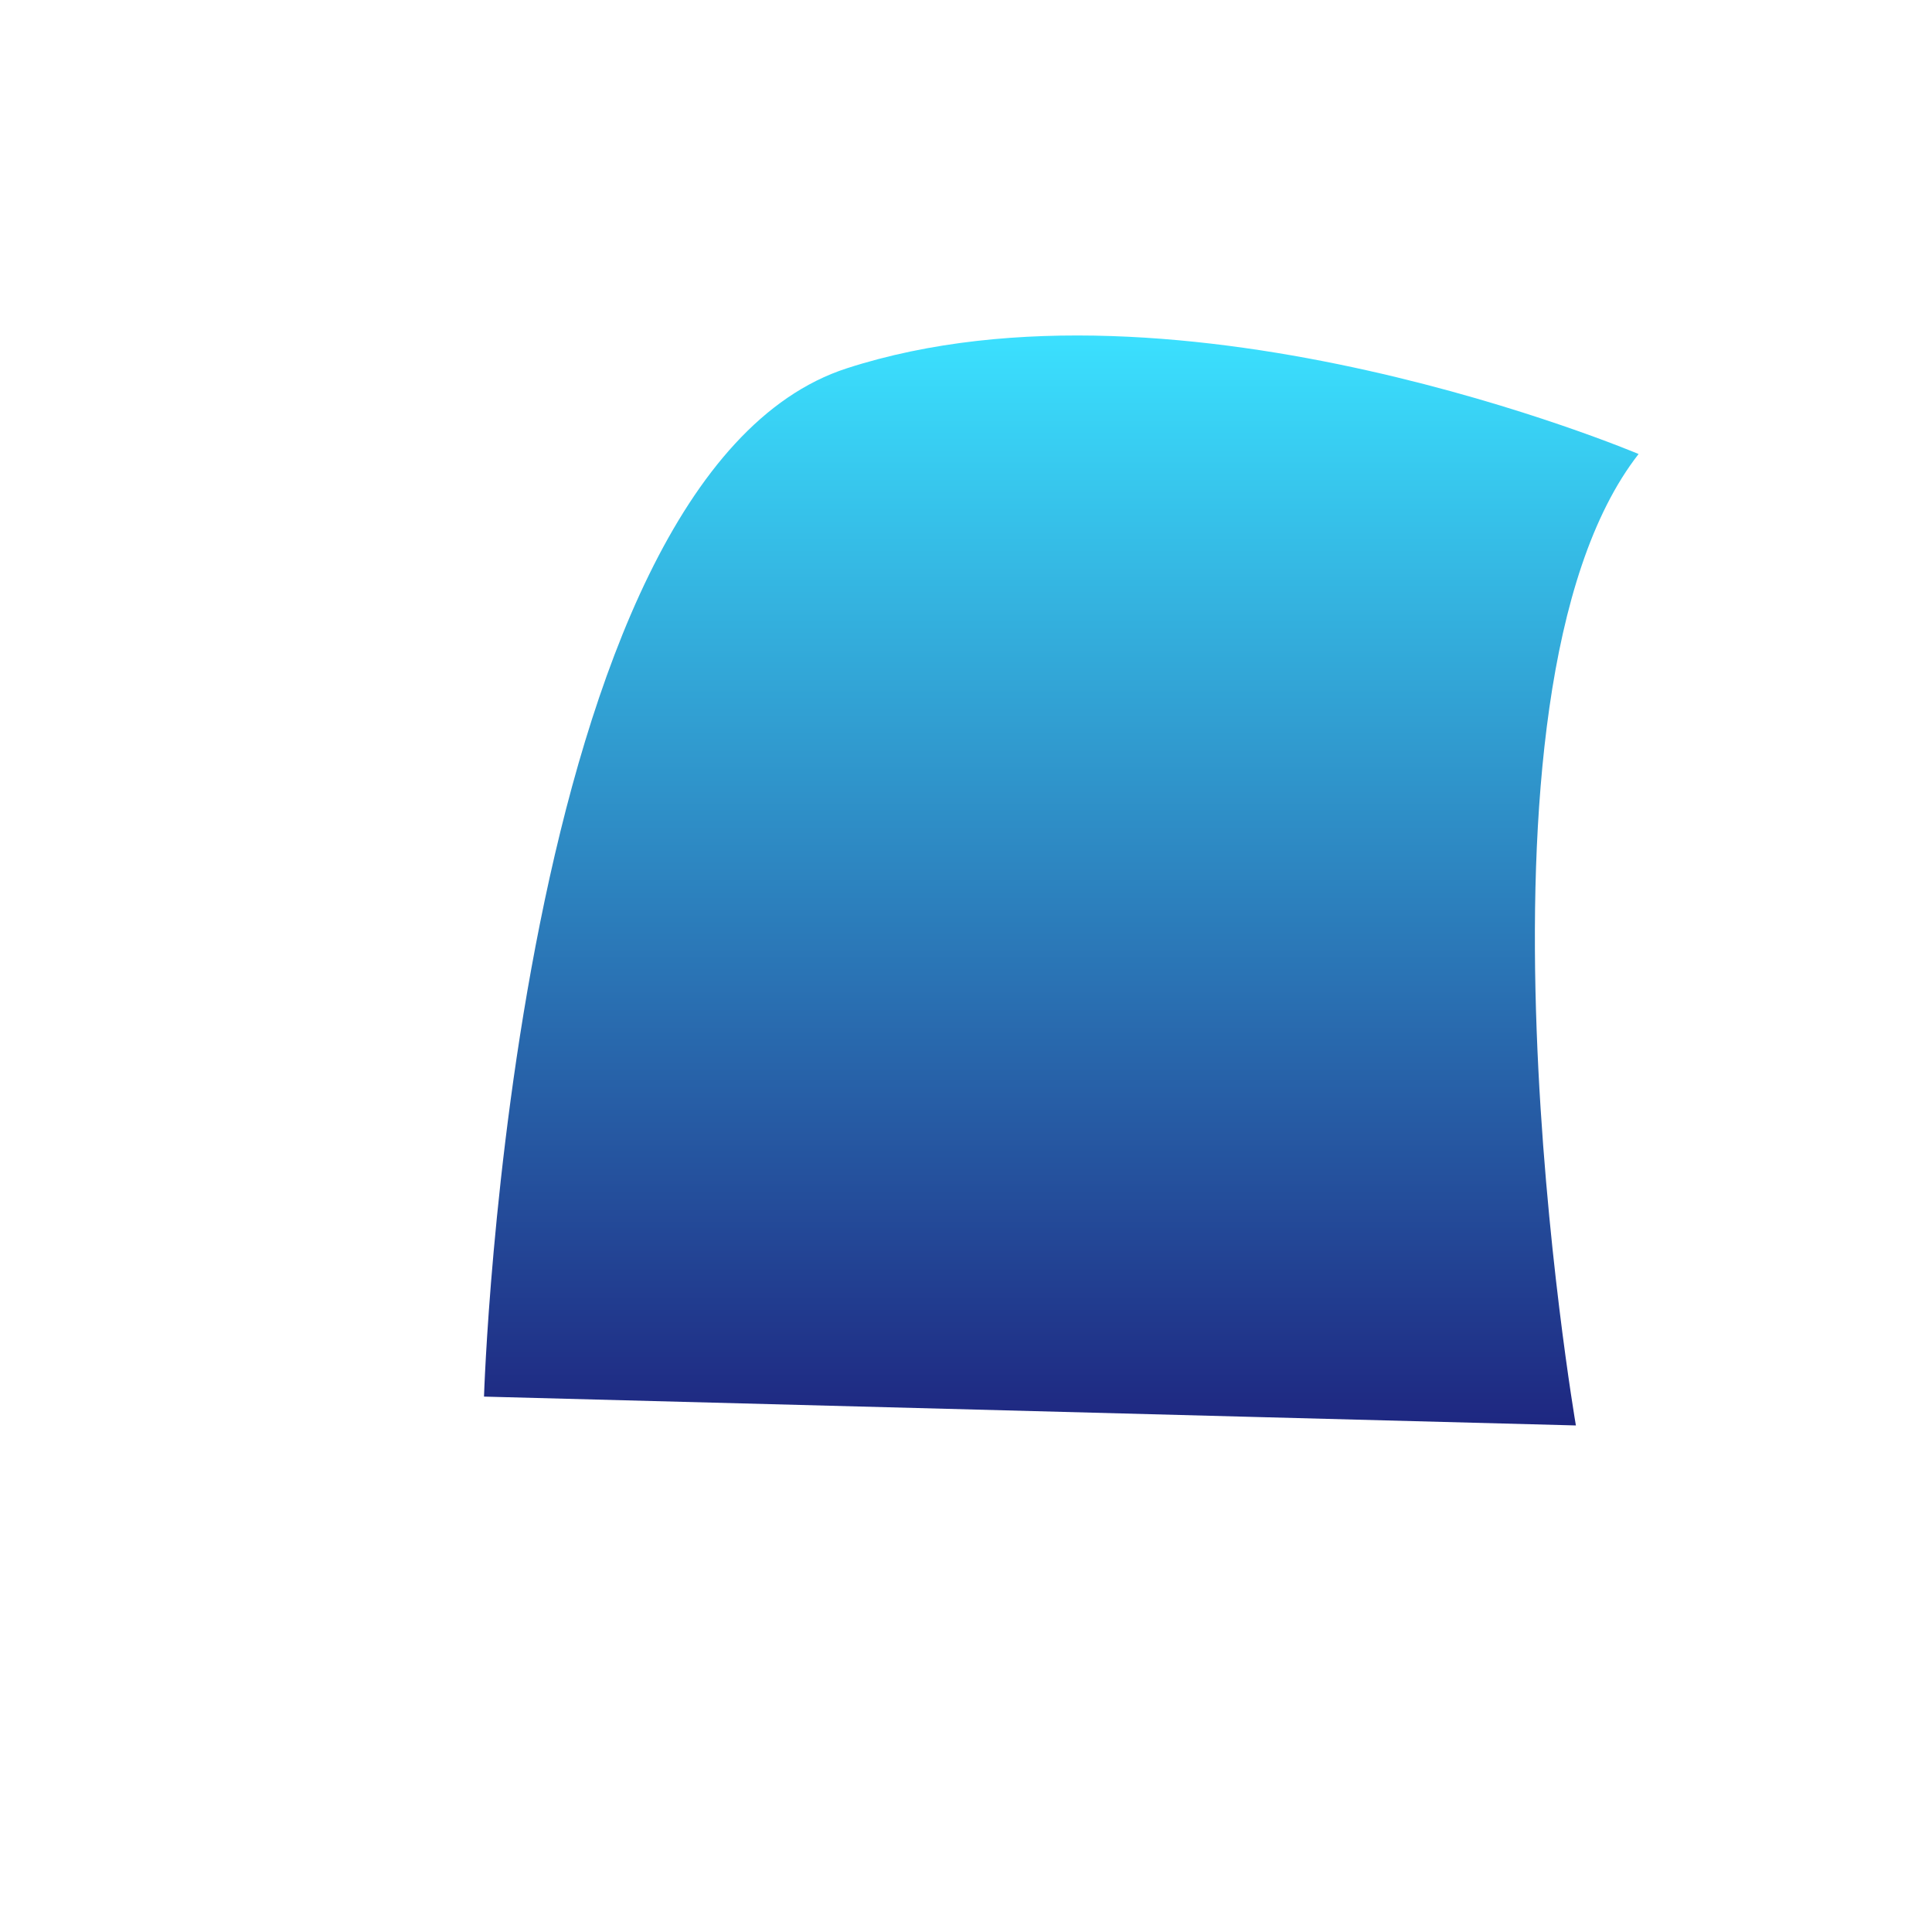
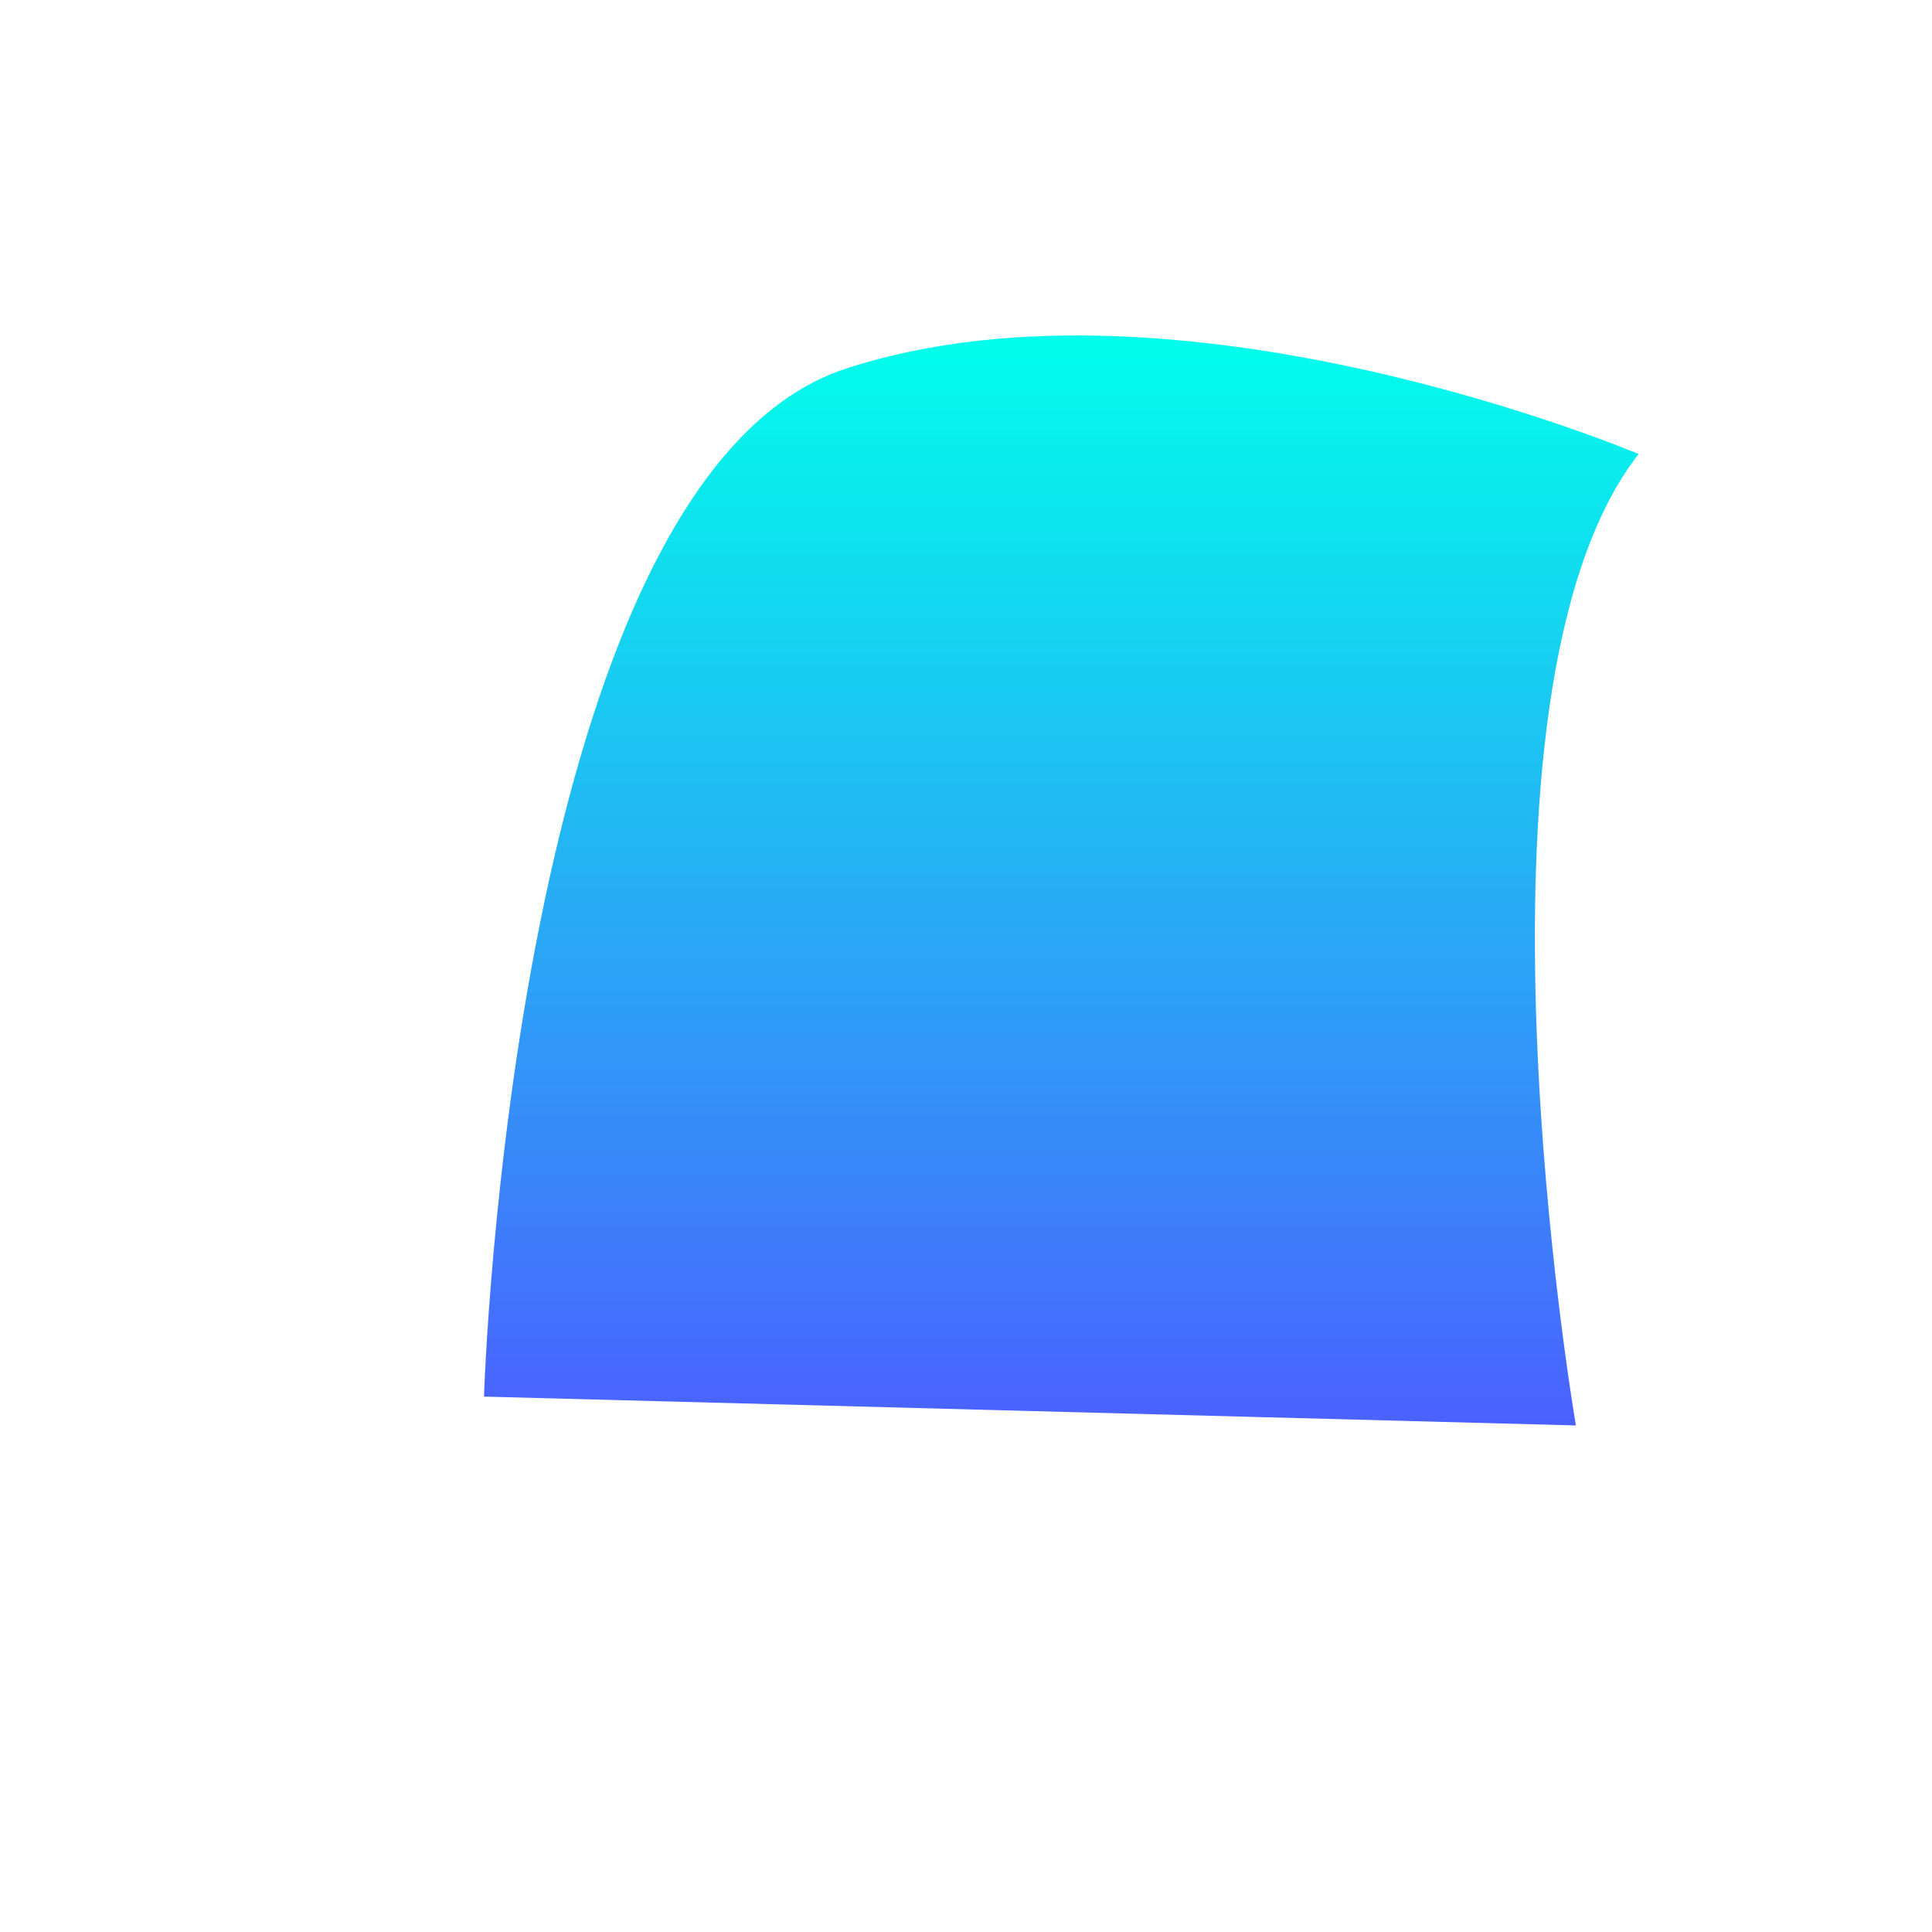
<svg xmlns="http://www.w3.org/2000/svg" width="100" height="100" viewBox="0 0 100 100">
  <defs>
    <linearGradient id="linear-gradient" x1="0.5" x2="0.5" y2="1" gradientUnits="objectBoundingBox">
-       <stop offset="0" stop-color="#3be1ff" />
-       <stop offset="1" stop-color="#1e2680" />
+       <stop offset="0" stop-color="#00FFEB" />
+       <stop offset="1" stop-color="#4B60FF" />
    </linearGradient>
    <clipPath id="clip-아트보드_2">
      <rect width="100" height="100" />
    </clipPath>
  </defs>
  <g id="아트보드_2" data-name="아트보드 – 2" clip-path="url(#clip-아트보드_2)">
    <path id="패스_62" data-name="패스 62" d="M7731.813,4723.5c-9.743,12.494-3.245,50.281-3.245,50.281l-56.516-1.493s1.477-47.614,18.769-53.221S7731.813,4723.5,7731.813,4723.5Z" transform="translate(-7647 -4700)" fill="url(#linear-gradient)" />
  </g>
</svg>
